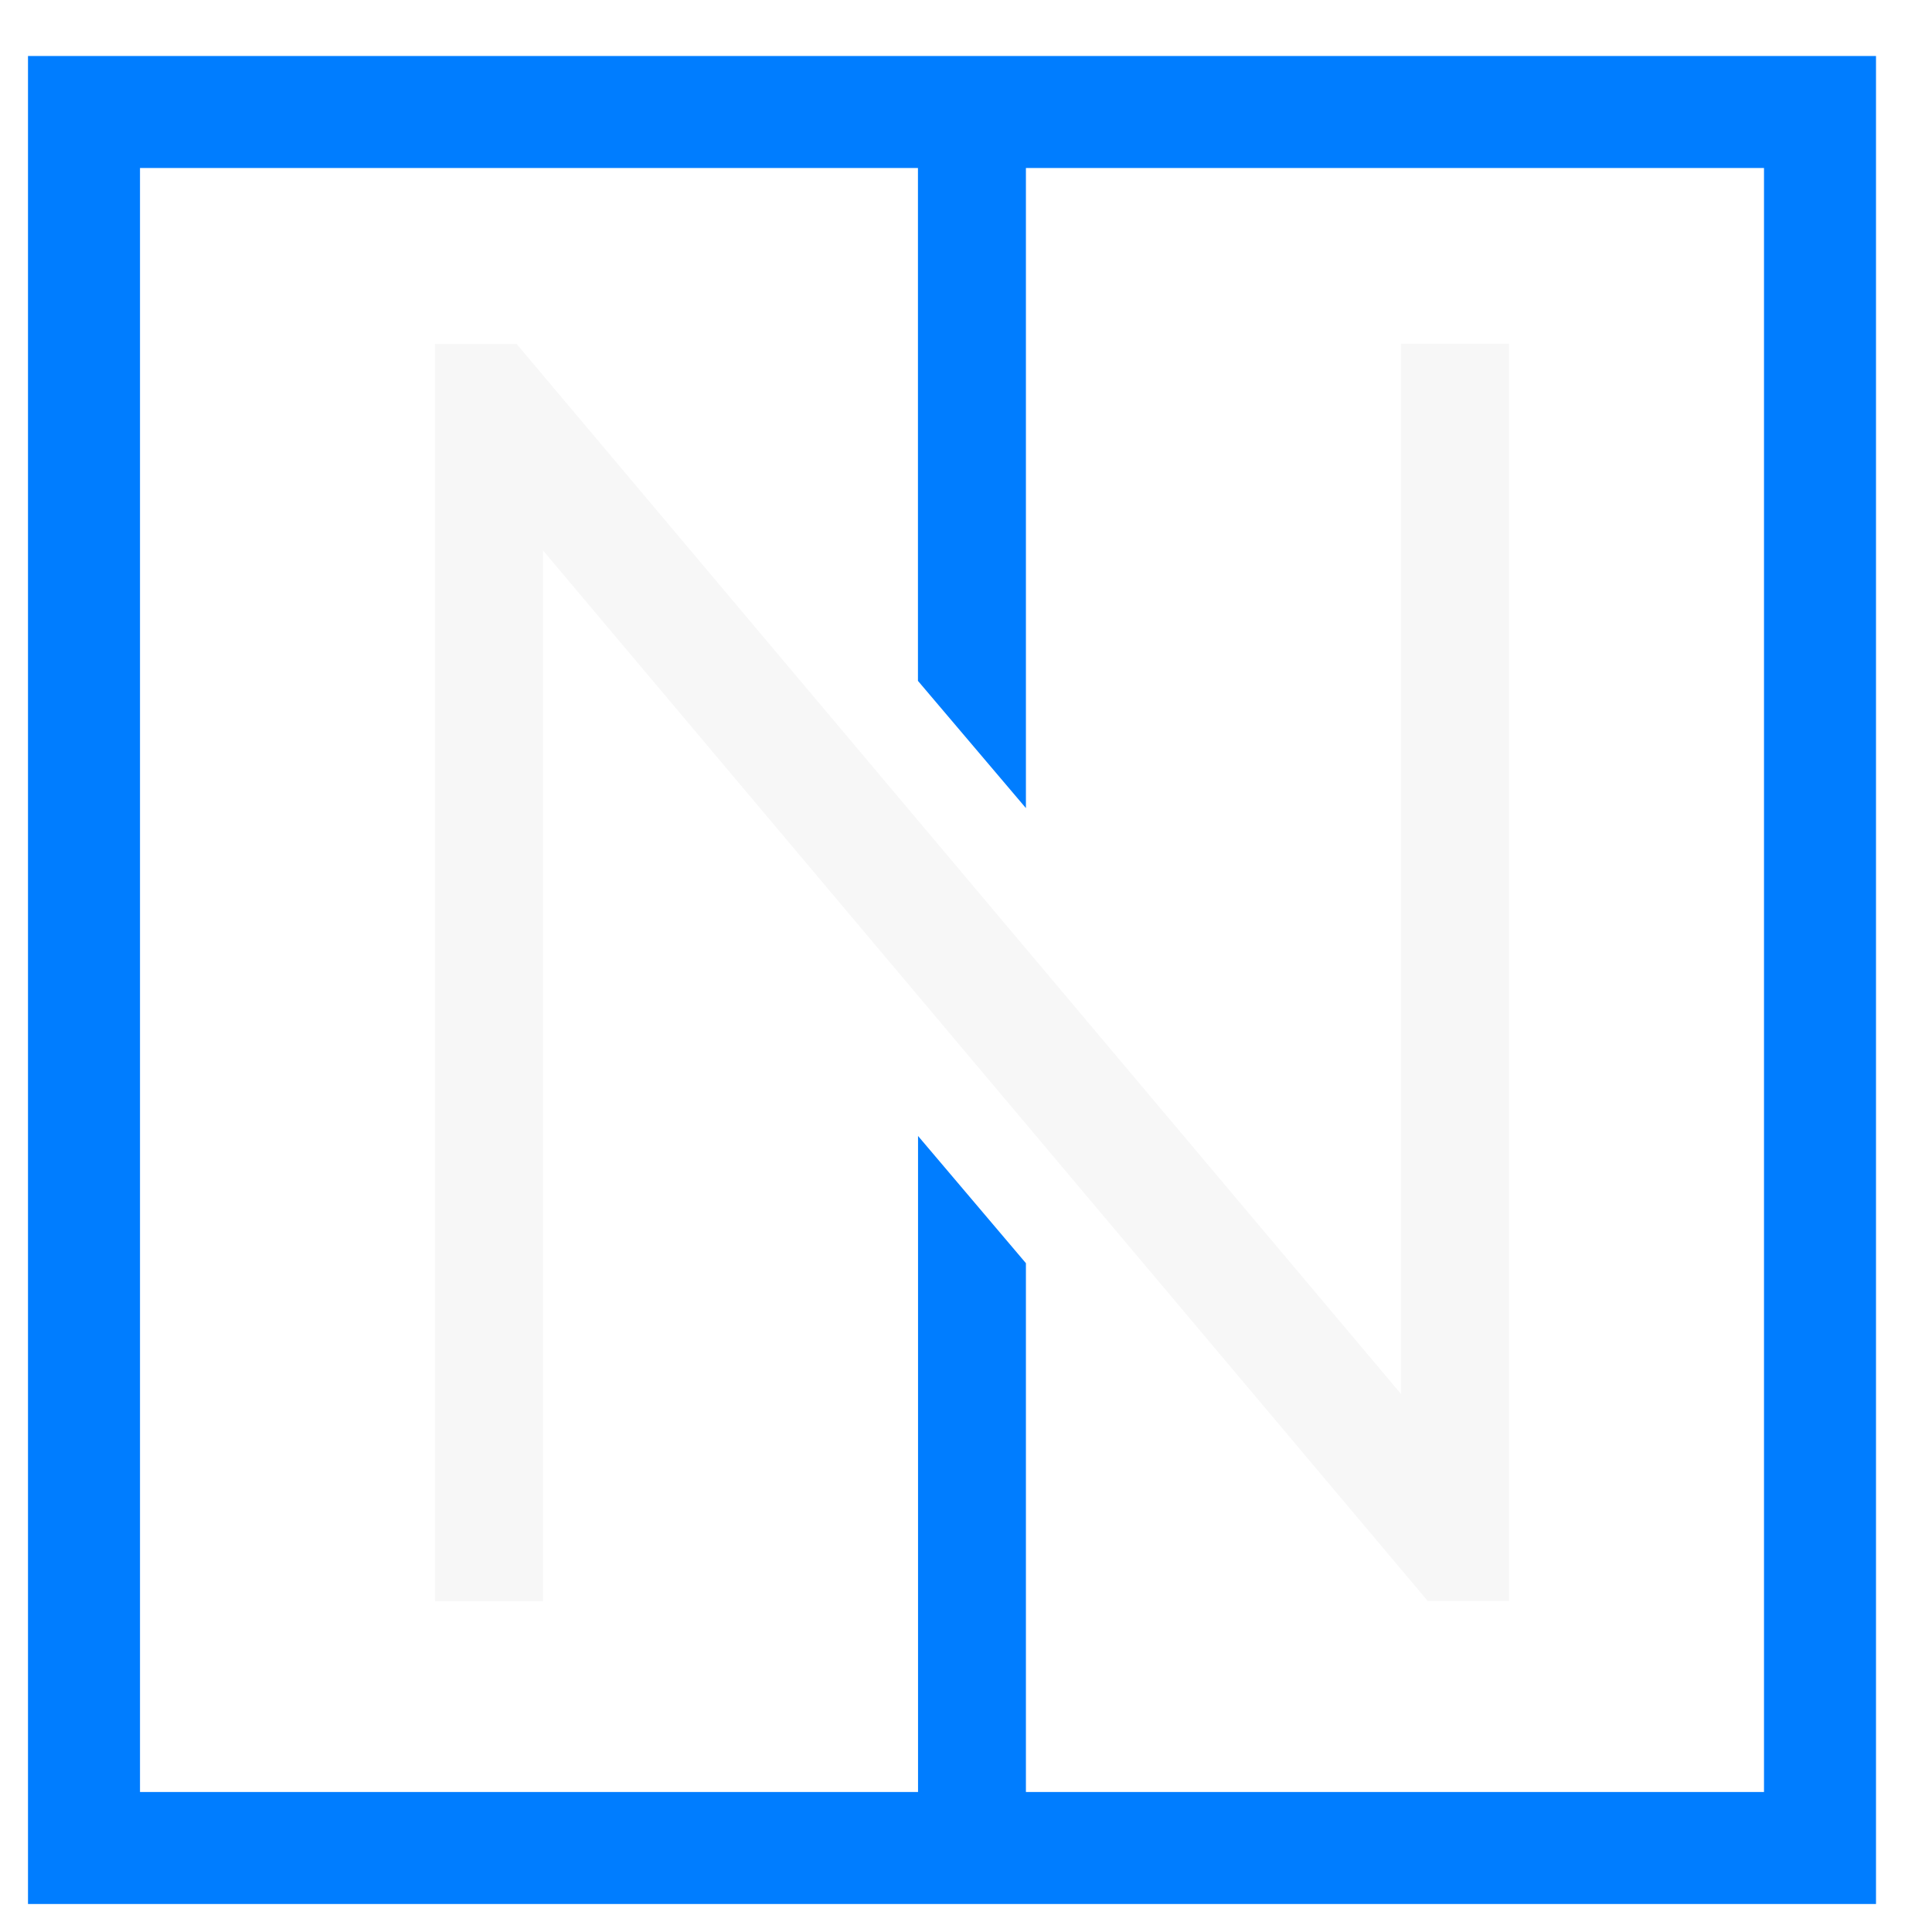
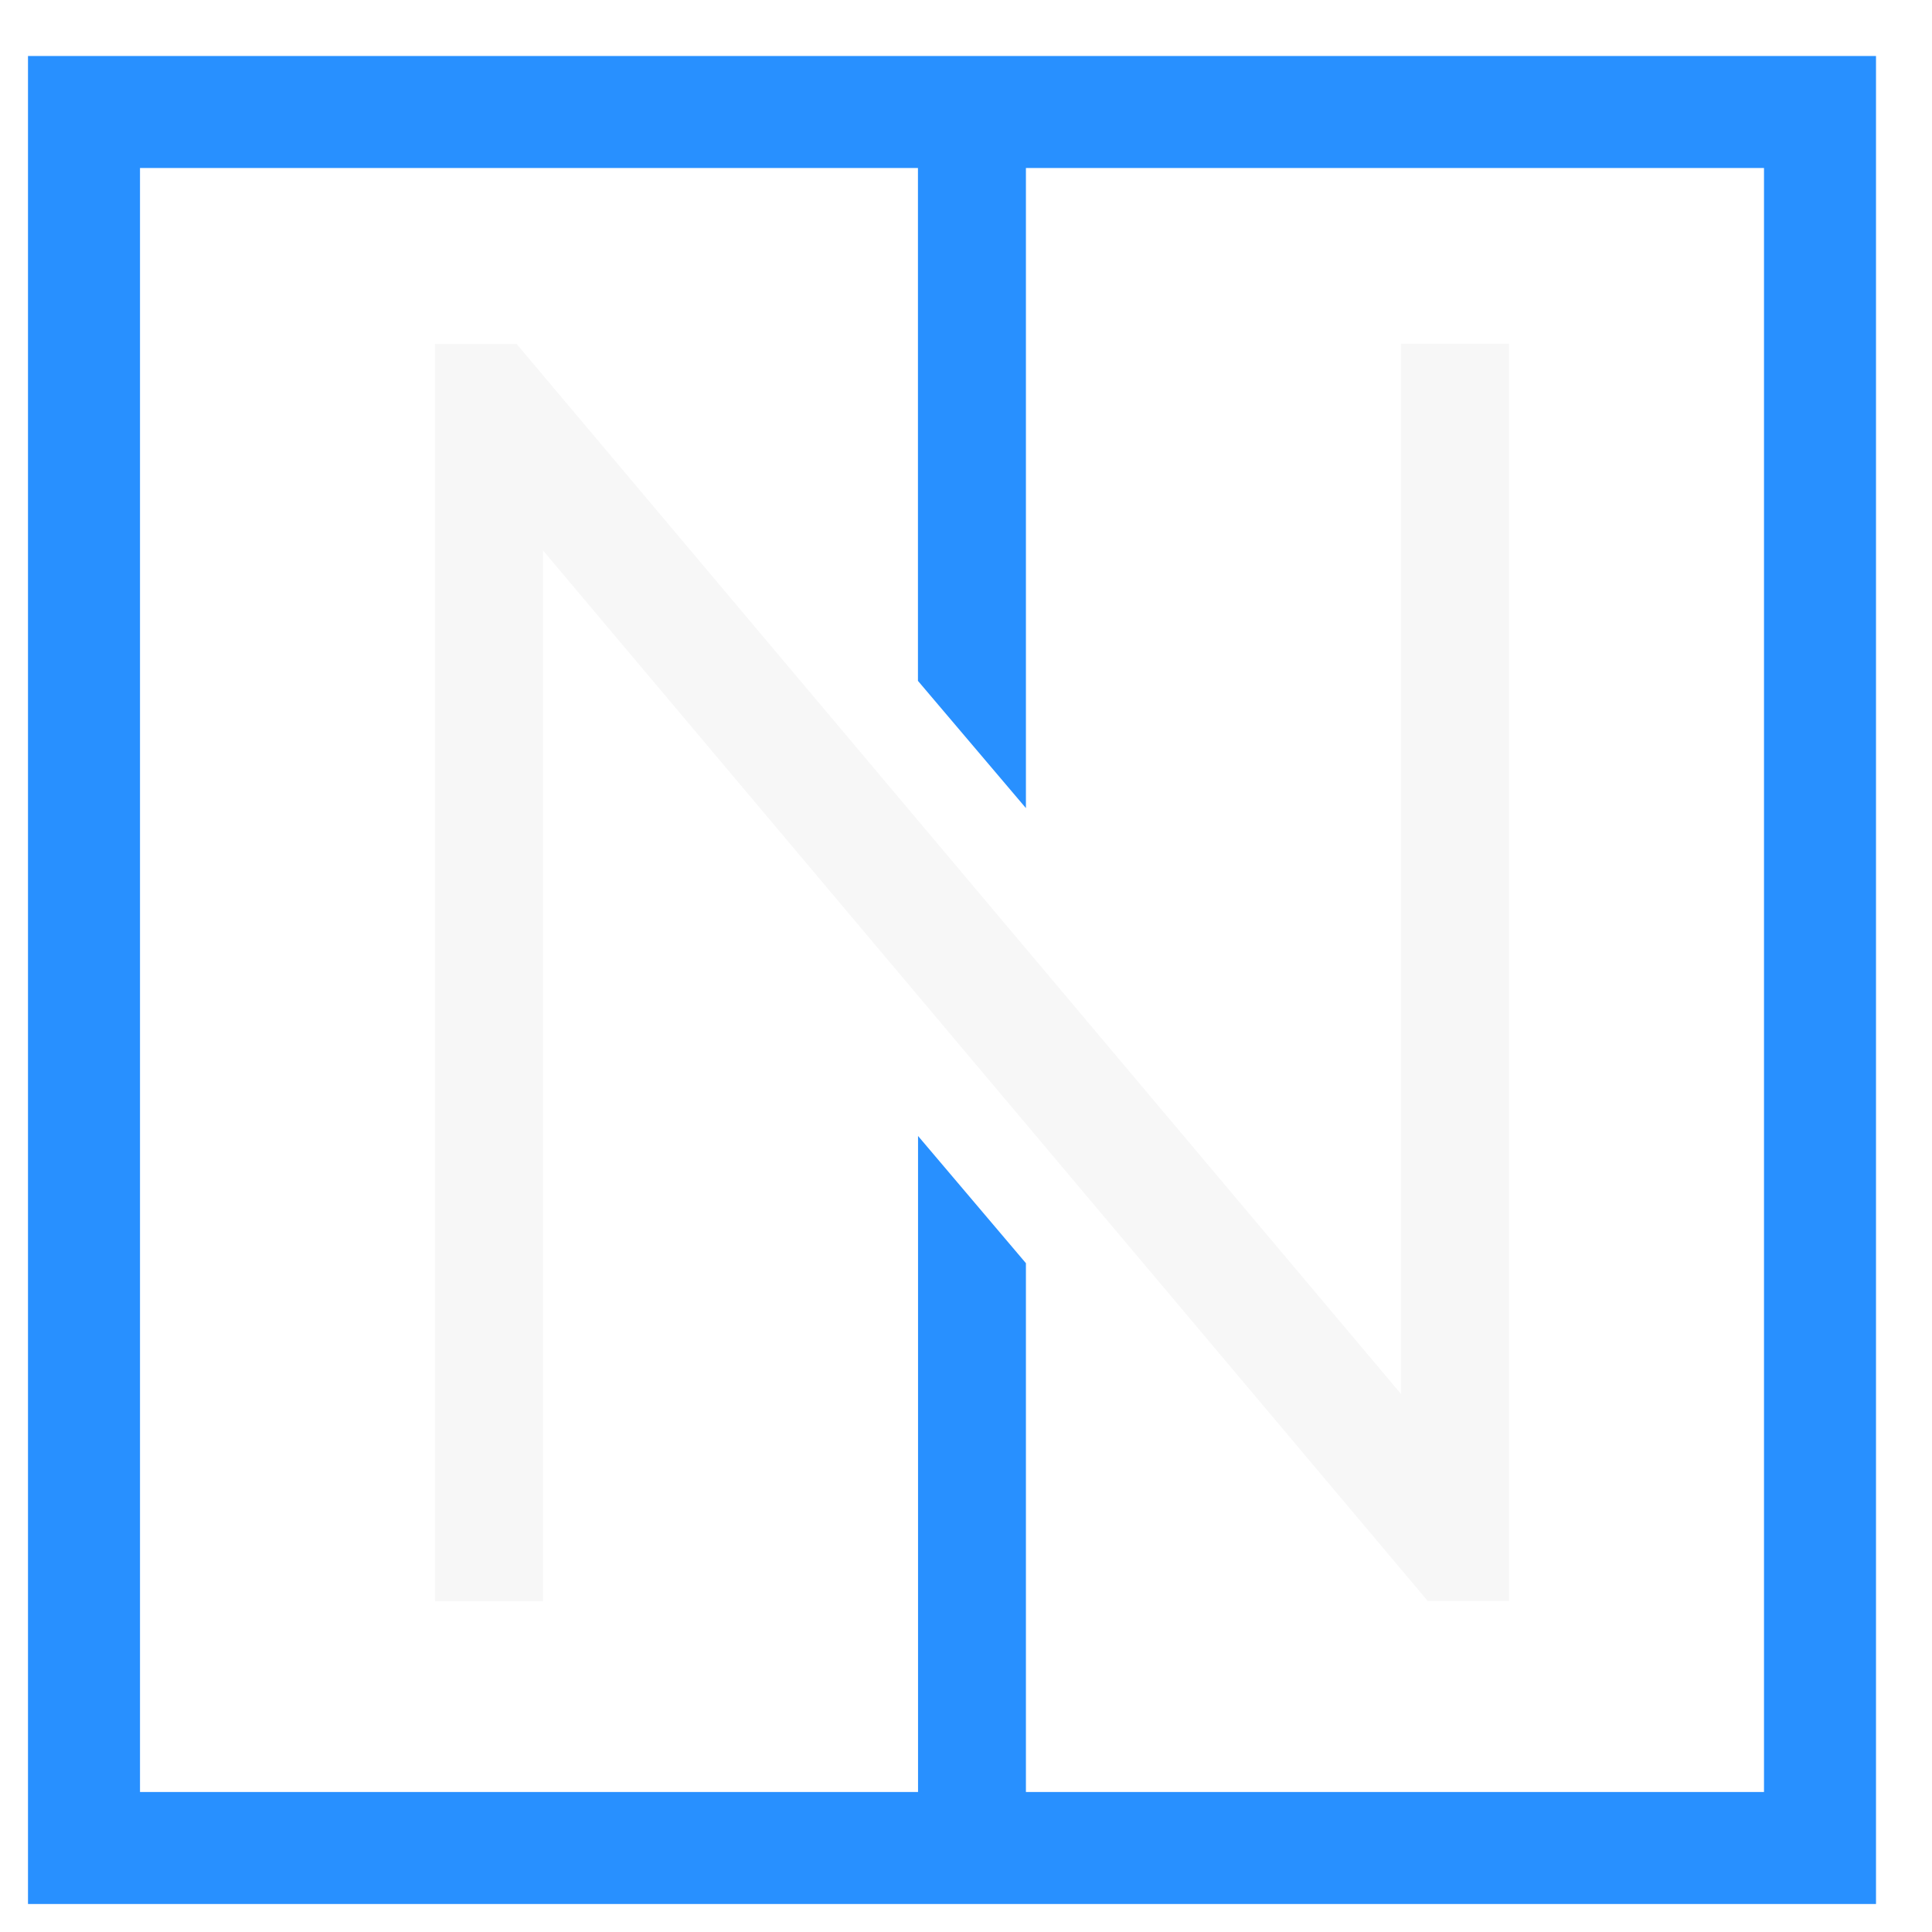
<svg xmlns="http://www.w3.org/2000/svg" width="69" height="69" viewBox="0 0 69 69">
  <g transform="translate(2.204 2.204)">
-     <rect width="62" height="62" fill="none" stroke="#007DFF" stroke-width="4" transform="translate(0.796 1.796)" />
+     <rect width="62" height="62" fill="none" stroke="#2890FF" stroke-width="4" transform="translate(0.796 1.796)" />
    <circle cx="34.5" cy="34.5" r="34.5" fill="none" transform="translate(-2.204 -2.204)" />
    <g>
      <path fill="#f7f7f7" fill-rule="evenodd" d="M89.979,72.488l31.6,37.523h2.9v-44.9h-3.856v37.505L89.037,65.114H86.123v44.9h3.856Z" transform="translate(1.987 1.986) translate(-74.777 -57.02)" />
-       <path fill="#007DFF" fill-rule="evenodd" d="M197.547,234.894v24.06H201.4V239.438Z" transform="translate(1.987 1.986) translate(-168.951 -198.514)" />
-       <path fill="#007DFF" fill-rule="evenodd" d="M201.4,40.837V16.777h-3.856V36.293Z" transform="translate(1.987 1.986) translate(-168.951 -16.166)" />
+       <path fill="#2890FF" fill-rule="evenodd" d="M197.547,234.894v24.06H201.4V239.438Z" transform="translate(1.987 1.986) translate(-168.951 -198.514)" />
+       <path fill="#2890FF" fill-rule="evenodd" d="M201.4,40.837V16.777h-3.856V36.293Z" transform="translate(1.987 1.986) translate(-168.951 -16.166)" />
    </g>
  </g>
</svg>
